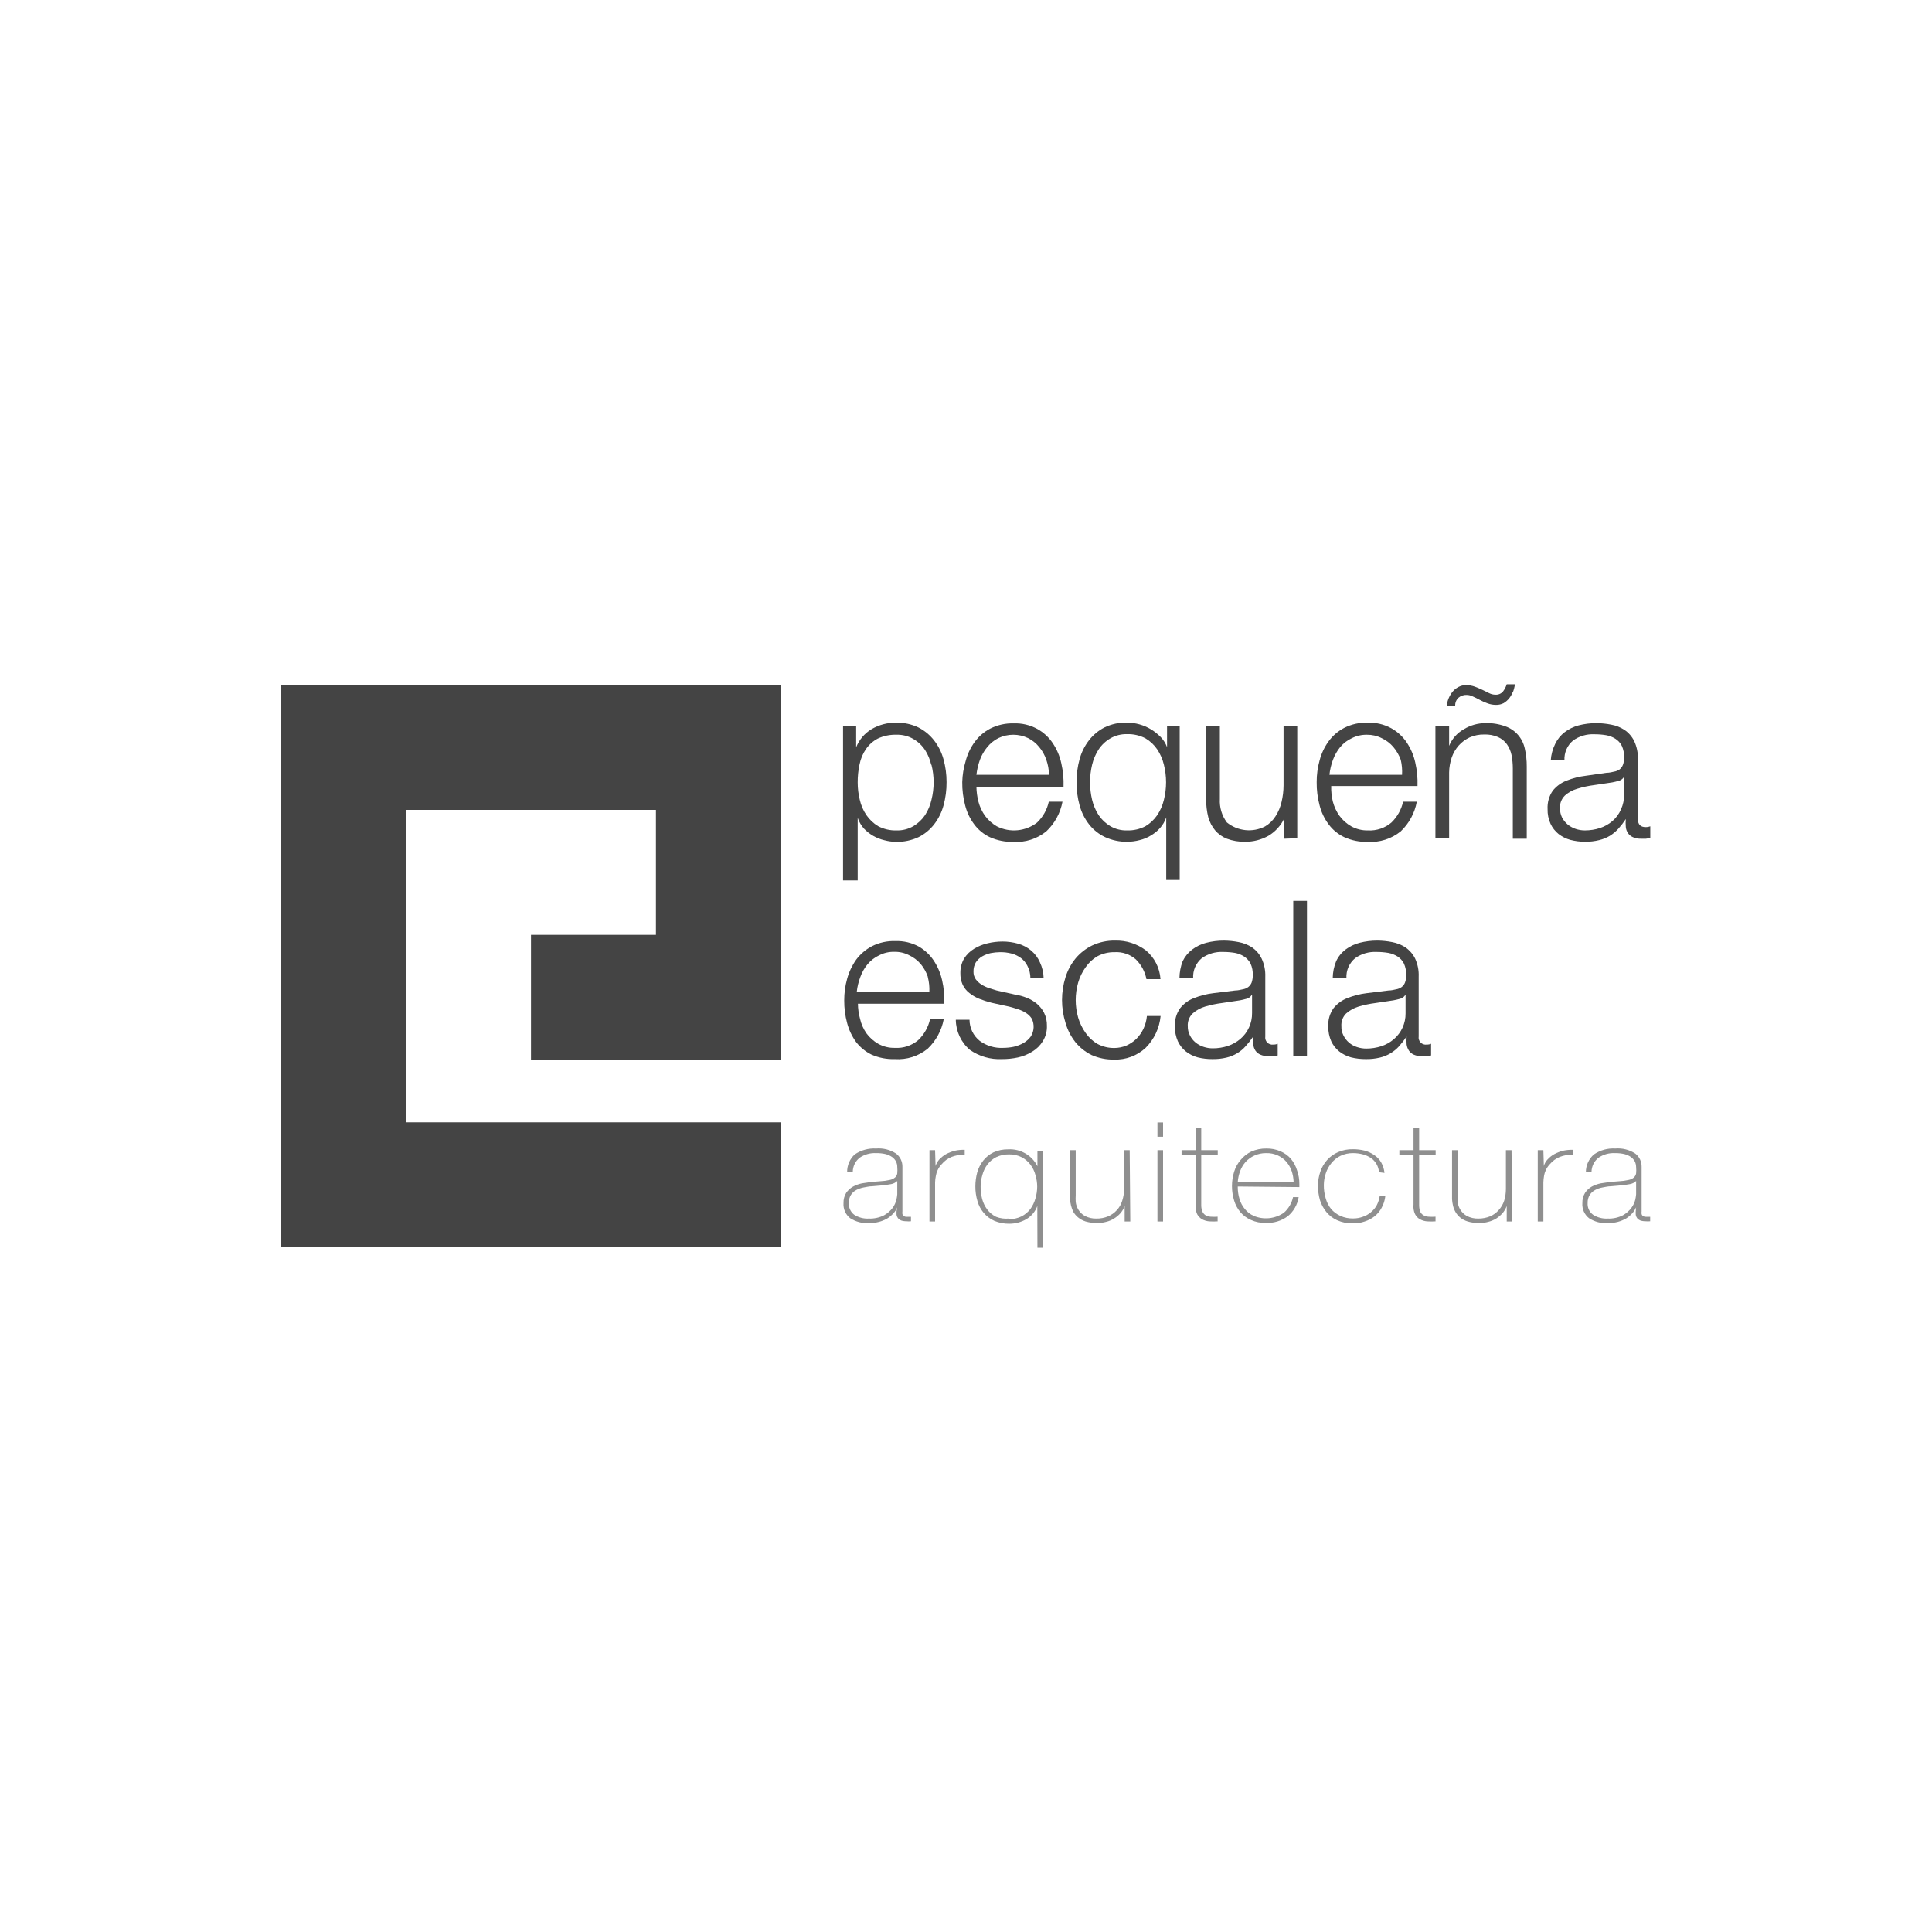
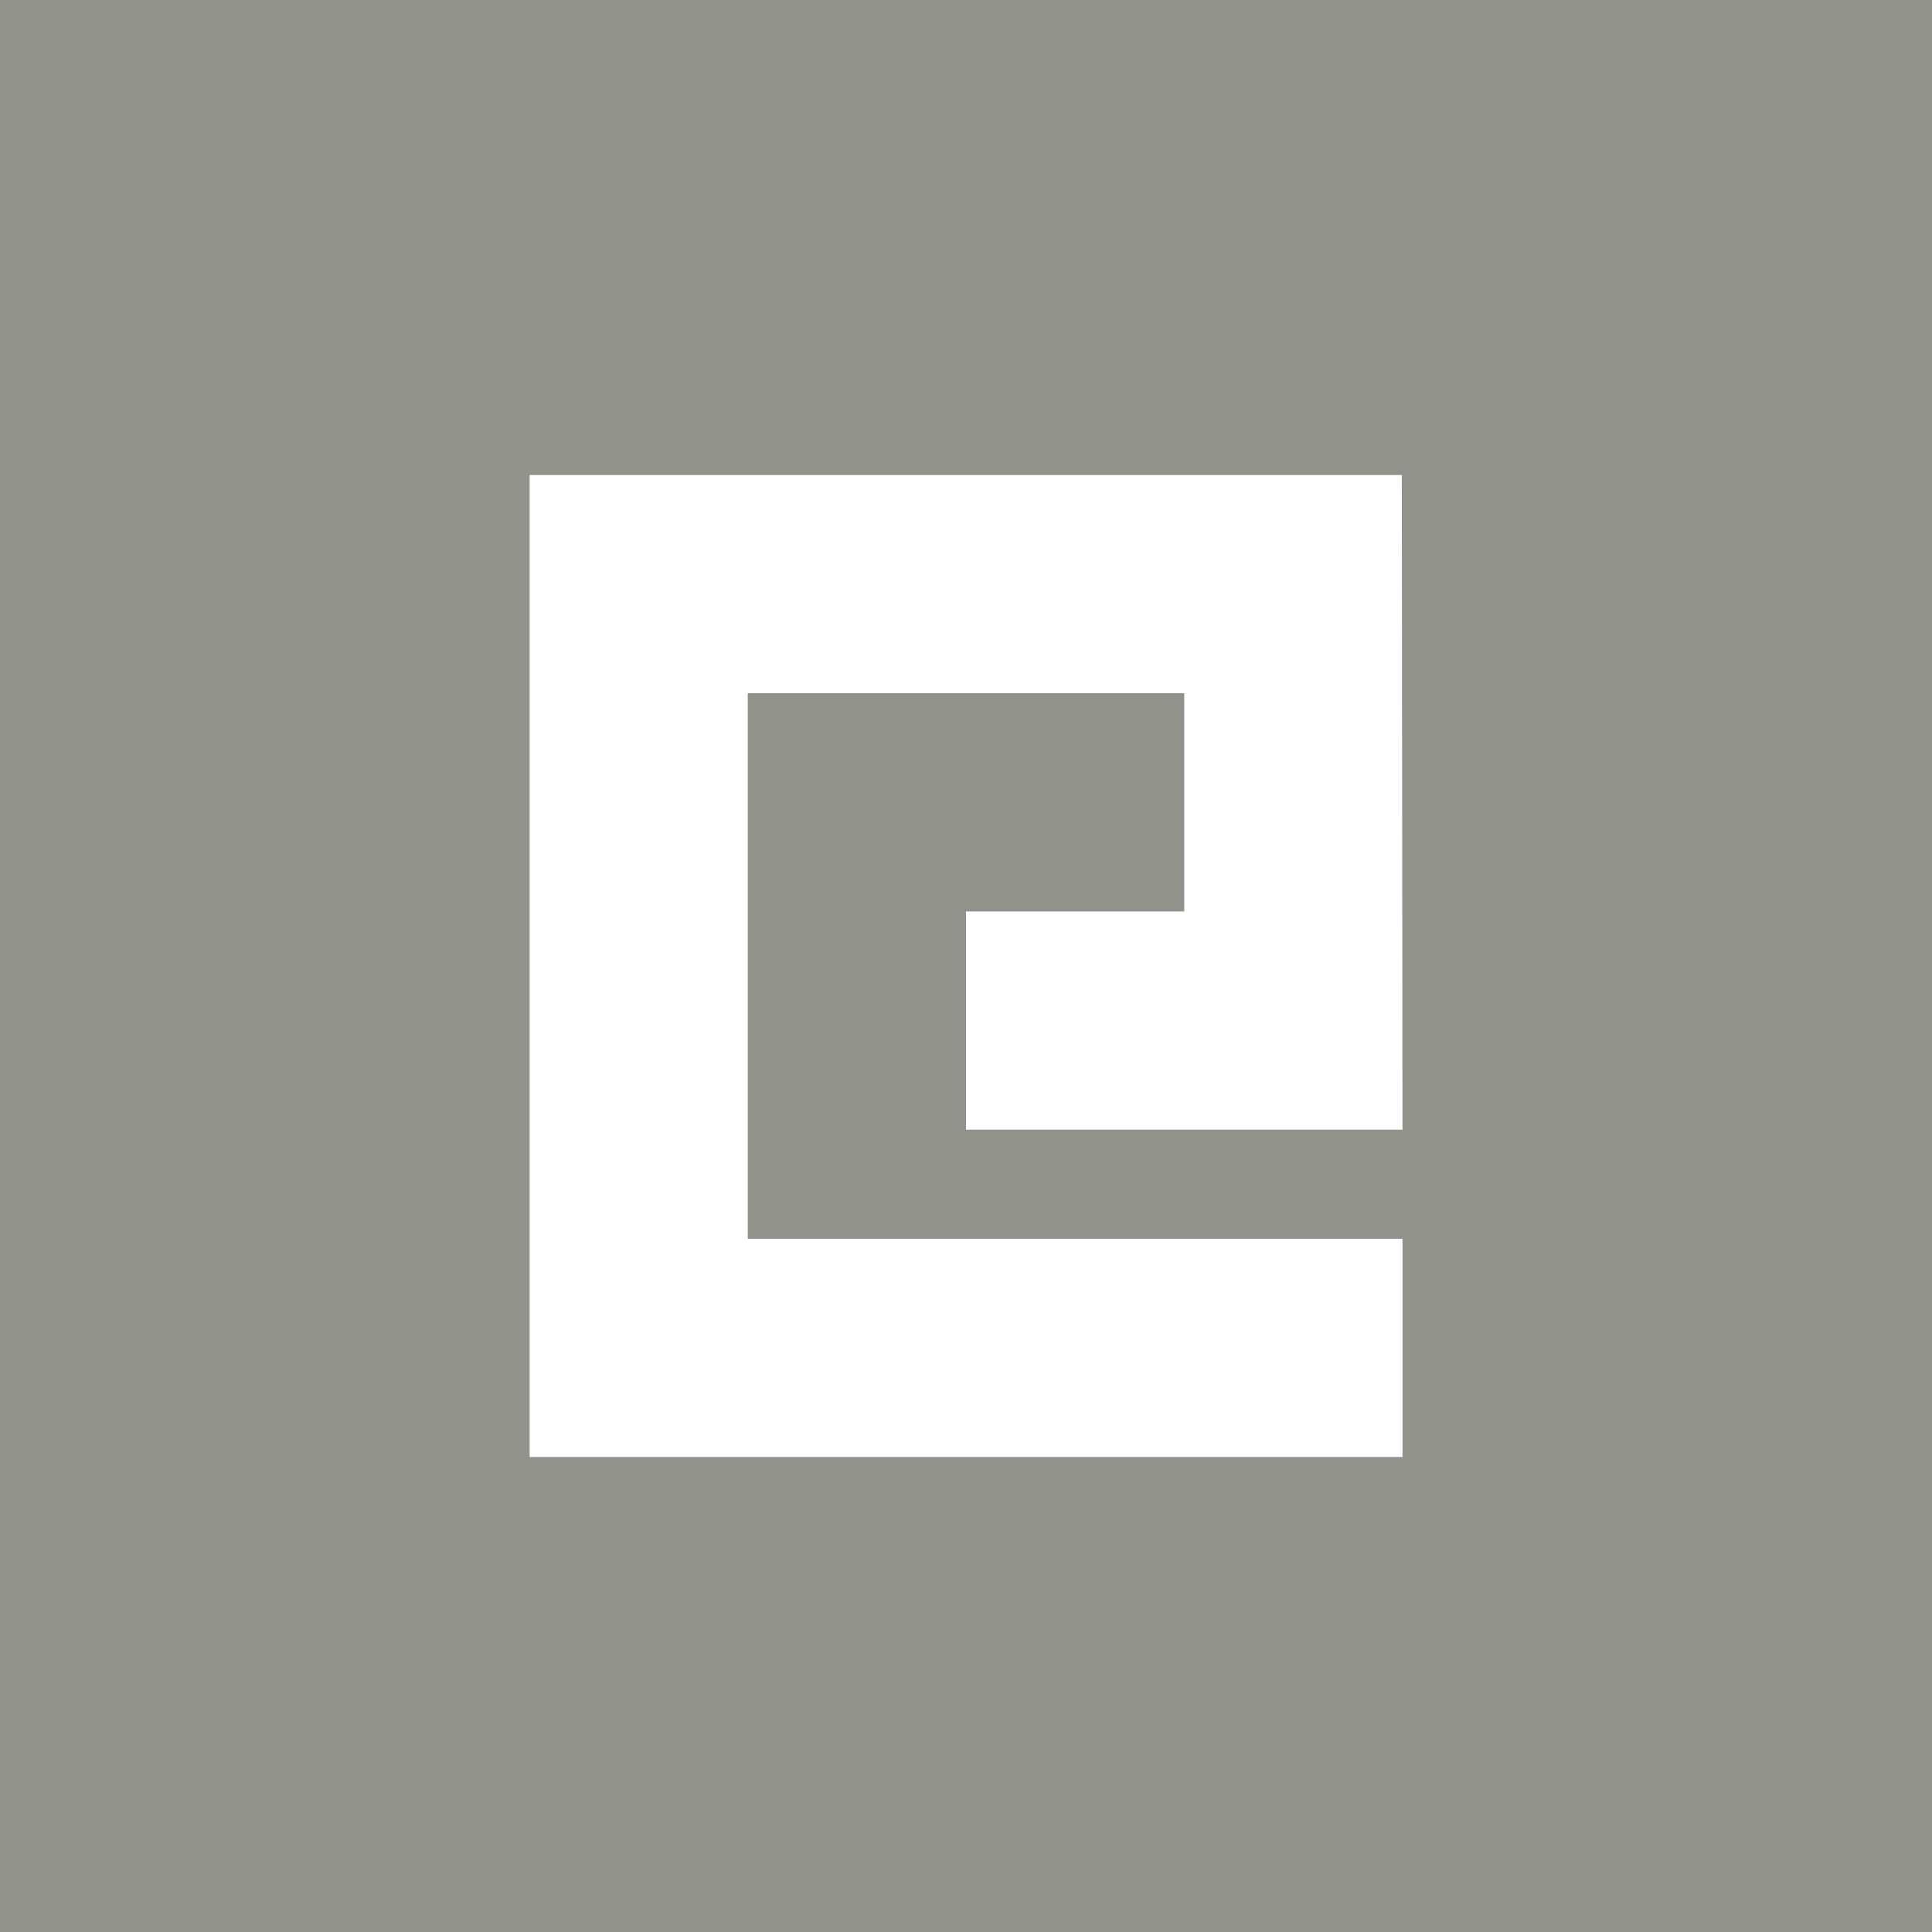
<svg xmlns="http://www.w3.org/2000/svg" viewBox="0 0 165 165">
  <defs>
-     <style>.cls-1{fill:#fff;}.cls-2{fill:#444;}.cls-3{fill:#8f8f8f;}</style>
+     <style>.cls-1{fill:#91928a;}.cls-2{fill:#fff;}</style>
  </defs>
  <g id="Capa_2" data-name="Capa 2">
    <g id="Capa_1-2" data-name="Capa 1">
      <rect class="cls-1" width="165" height="165" />
-       <path class="cls-2" d="M73.12,62v1.82h0a3.18,3.18,0,0,1,1.32-1.55,4.07,4.07,0,0,1,2.09-.55,4.23,4.23,0,0,1,1.91.41,4,4,0,0,1,1.34,1.11,4.59,4.59,0,0,1,.8,1.61,7.27,7.27,0,0,1,.26,1.94,7.34,7.34,0,0,1-.26,2,4.59,4.59,0,0,1-.8,1.61,3.87,3.87,0,0,1-1.34,1.1,4.37,4.37,0,0,1-1.91.4,4.19,4.19,0,0,1-1-.14,3.49,3.49,0,0,1-1.75-1,2.76,2.76,0,0,1-.53-.91h0v5.34H72V62Zm6.41,3.32A4,4,0,0,0,79,64.05a3,3,0,0,0-1-.94,2.69,2.69,0,0,0-1.43-.36,3.52,3.52,0,0,0-1.61.33,2.84,2.84,0,0,0-1,.89,3.5,3.5,0,0,0-.55,1.31,7.08,7.08,0,0,0-.16,1.55,6.18,6.18,0,0,0,.18,1.48A3.78,3.78,0,0,0,74,69.62a3.24,3.24,0,0,0,1,.94,3.17,3.17,0,0,0,1.57.36A2.69,2.69,0,0,0,78,70.56a3.14,3.14,0,0,0,1-.94,4,4,0,0,0,.55-1.31,6.13,6.13,0,0,0,0-3Z" />
-       <path class="cls-2" d="M83.56,68.46a3.7,3.7,0,0,0,.57,1.22,3.35,3.35,0,0,0,1,.89,3.24,3.24,0,0,0,3.44-.32,3.47,3.47,0,0,0,1-1.78h1.17A4.66,4.66,0,0,1,89.36,71a4.06,4.06,0,0,1-2.82.9,4.6,4.6,0,0,1-2-.4,3.53,3.53,0,0,1-1.34-1.1,4.54,4.54,0,0,1-.77-1.61,7.34,7.34,0,0,1-.25-2A6.77,6.77,0,0,1,82.47,65a4.81,4.81,0,0,1,.77-1.63,3.85,3.85,0,0,1,1.34-1.15,4.2,4.2,0,0,1,2-.44,3.91,3.91,0,0,1,2,.47,3.81,3.81,0,0,1,1.33,1.22,5,5,0,0,1,.73,1.72,7.74,7.74,0,0,1,.19,2H83.39A5.54,5.54,0,0,0,83.56,68.46Zm5.8-3.57a3.41,3.41,0,0,0-.61-1.09,2.89,2.89,0,0,0-.94-.76,2.95,2.95,0,0,0-2.55,0,2.89,2.89,0,0,0-.94.76,3.66,3.66,0,0,0-.63,1.09,5.67,5.67,0,0,0-.3,1.28h6.2A4.15,4.15,0,0,0,89.36,64.89Z" />
-       <path class="cls-2" d="M99.6,75.15V69.81h0a2.76,2.76,0,0,1-.53.91,3.26,3.26,0,0,1-.79.64,3.17,3.17,0,0,1-.95.39,4.15,4.15,0,0,1-1.05.14,4.37,4.37,0,0,1-1.91-.4A3.78,3.78,0,0,1,93,70.39a4.59,4.59,0,0,1-.8-1.61,7.34,7.34,0,0,1-.26-2,7.27,7.27,0,0,1,.26-1.94,4.59,4.59,0,0,1,.8-1.61,3.91,3.91,0,0,1,1.34-1.11,4.23,4.23,0,0,1,1.91-.41,4.36,4.36,0,0,1,1.05.15,4,4,0,0,1,1,.43,4.46,4.46,0,0,1,.83.66,2.5,2.5,0,0,1,.54.86h0V62h1.08V75.15Zm-6.33-6.84a4.18,4.18,0,0,0,.56,1.31,3.14,3.14,0,0,0,1,.94,2.69,2.69,0,0,0,1.43.36,3.17,3.17,0,0,0,1.57-.36,3.24,3.24,0,0,0,1-.94,4,4,0,0,0,.57-1.31,6.13,6.13,0,0,0,0-3,4,4,0,0,0-.57-1.31,3.13,3.13,0,0,0-1-.94,3.17,3.17,0,0,0-1.57-.36,2.69,2.69,0,0,0-1.43.36,3,3,0,0,0-1,.94,4.18,4.18,0,0,0-.56,1.31,6.48,6.48,0,0,0,0,3Z" />
-       <path class="cls-2" d="M109.68,71.63V69.9h0a3.46,3.46,0,0,1-1.35,1.48,4,4,0,0,1-2,.51,4.19,4.19,0,0,1-1.55-.26,2.51,2.51,0,0,1-1-.71,3,3,0,0,1-.59-1.13,6,6,0,0,1-.18-1.53V62h1.17v6.24a3.06,3.06,0,0,0,.6,2,3,3,0,0,0,3.26.34,2.61,2.61,0,0,0,.89-.86,3.77,3.77,0,0,0,.52-1.23,6.2,6.2,0,0,0,.17-1.42V62h1.17v9.59Z" />
-       <path class="cls-2" d="M113.83,68.46a3.7,3.7,0,0,0,.57,1.22,3.23,3.23,0,0,0,1,.89,2.81,2.81,0,0,0,1.43.35,2.84,2.84,0,0,0,2-.67,3.54,3.54,0,0,0,1-1.78H121A4.66,4.66,0,0,1,119.63,71a4.08,4.08,0,0,1-2.82.9,4.57,4.57,0,0,1-2-.4,3.53,3.53,0,0,1-1.34-1.1,4.54,4.54,0,0,1-.77-1.61,7.34,7.34,0,0,1-.25-2,6.77,6.77,0,0,1,.25-1.85,4.81,4.81,0,0,1,.77-1.63,3.85,3.85,0,0,1,1.34-1.15,4.17,4.17,0,0,1,2-.44,3.93,3.93,0,0,1,2,.47,3.81,3.81,0,0,1,1.33,1.22,5,5,0,0,1,.73,1.72,7.74,7.74,0,0,1,.19,2h-7.37A5.07,5.07,0,0,0,113.83,68.46Zm5.8-3.57A3.62,3.62,0,0,0,119,63.8a2.93,2.93,0,0,0-1-.76,2.72,2.72,0,0,0-1.26-.29,2.77,2.77,0,0,0-1.28.29,2.93,2.93,0,0,0-1,.76,3.87,3.87,0,0,0-.62,1.09,5.18,5.18,0,0,0-.3,1.28h6.2A4.46,4.46,0,0,0,119.63,64.89Z" />
-       <path class="cls-2" d="M123.76,62V63.7h0A2.86,2.86,0,0,1,125,62.29a3.54,3.54,0,0,1,1.88-.53,4.55,4.55,0,0,1,1.68.27,2.56,2.56,0,0,1,1.08.73,2.6,2.6,0,0,1,.58,1.16,6.6,6.6,0,0,1,.17,1.54v6.17H129.2v-6a6,6,0,0,0-.11-1.15,2.51,2.51,0,0,0-.39-.91,1.86,1.86,0,0,0-.76-.62,2.7,2.7,0,0,0-1.18-.22,2.94,2.94,0,0,0-1.25.25,2.9,2.9,0,0,0-.93.69,3.1,3.1,0,0,0-.59,1,4.23,4.23,0,0,0-.23,1.31v5.59h-1.17V62Zm5.45-2.93a2.27,2.27,0,0,1-.32.57,1.85,1.85,0,0,1-.47.41,1.36,1.36,0,0,1-.65.15,2,2,0,0,1-.73-.13,4.43,4.43,0,0,1-.67-.3c-.21-.11-.4-.21-.59-.29a1.17,1.17,0,0,0-.52-.13,1,1,0,0,0-.7.24.88.88,0,0,0-.28.71h-.73a2.38,2.38,0,0,1,.5-1.22,1.71,1.71,0,0,1,.51-.41,1.39,1.39,0,0,1,.65-.16,2.3,2.3,0,0,1,.74.13c.23.09.45.18.66.28l.57.28a1.18,1.18,0,0,0,.53.13.78.78,0,0,0,.64-.26,2,2,0,0,0,.33-.63h.7A3,3,0,0,1,129.21,59.11Z" />
-       <path class="cls-2" d="M132.82,63.53a2.75,2.75,0,0,1,.81-1,3.39,3.39,0,0,1,1.19-.58,6,6,0,0,1,1.53-.19,6.74,6.74,0,0,1,1.26.13,3,3,0,0,1,1.13.45,2.44,2.44,0,0,1,.82.94,3.37,3.37,0,0,1,.32,1.57v5.09c0,.47.22.7.68.7a1,1,0,0,0,.38-.07v1l-.37.06-.4,0a1.61,1.61,0,0,1-.71-.13,1,1,0,0,1-.42-.34,1.12,1.12,0,0,1-.19-.53,3.56,3.56,0,0,1,0-.68h0a7.23,7.23,0,0,1-.64.83,3.38,3.38,0,0,1-.72.6,3.22,3.22,0,0,1-.91.37,4.82,4.82,0,0,1-1.22.14,5,5,0,0,1-1.25-.16,2.86,2.86,0,0,1-1-.5,2.42,2.42,0,0,1-.69-.88,2.85,2.85,0,0,1-.25-1.25,2.53,2.53,0,0,1,.44-1.57,2.81,2.81,0,0,1,1.18-.86,6.61,6.61,0,0,1,1.66-.42L137.2,66c.25,0,.47-.06.65-.1a1.11,1.11,0,0,0,.47-.19.92.92,0,0,0,.28-.38,1.6,1.6,0,0,0,.1-.63,2.17,2.17,0,0,0-.19-1,1.56,1.56,0,0,0-.54-.6,2.19,2.19,0,0,0-.8-.31,6,6,0,0,0-1-.08,2.89,2.89,0,0,0-1.82.53,2.06,2.06,0,0,0-.74,1.7h-1.17A3.73,3.73,0,0,1,132.82,63.53Zm5.85,2.86a.76.76,0,0,1-.43.3c-.21.06-.4.1-.55.13l-1.54.23a8.49,8.49,0,0,0-1.44.31,2.7,2.7,0,0,0-1.06.58,1.39,1.39,0,0,0-.42,1.09,1.76,1.76,0,0,0,.17.78,2,2,0,0,0,.48.6,2.16,2.16,0,0,0,.68.38,2.44,2.44,0,0,0,.8.13,4.18,4.18,0,0,0,1.28-.2,3.19,3.19,0,0,0,1.07-.6,2.75,2.75,0,0,0,.73-1,2.84,2.84,0,0,0,.26-1.26V66.39Z" />
-       <path class="cls-2" d="M73.45,87A3.49,3.49,0,0,0,74,88.25a3.26,3.26,0,0,0,1,.89,2.78,2.78,0,0,0,1.43.35,2.81,2.81,0,0,0,2-.67,3.53,3.53,0,0,0,1-1.78h1.17a4.67,4.67,0,0,1-1.37,2.52,4,4,0,0,1-2.81.89,4.54,4.54,0,0,1-2-.39A3.74,3.74,0,0,1,73.12,89a4.86,4.86,0,0,1-.77-1.62,7.21,7.21,0,0,1-.25-1.94,6.77,6.77,0,0,1,.25-1.85,5.21,5.21,0,0,1,.77-1.63,4,4,0,0,1,1.35-1.15,4.14,4.14,0,0,1,2-.44,3.93,3.93,0,0,1,2,.47A3.86,3.86,0,0,1,79.72,82a5,5,0,0,1,.74,1.72,7.31,7.31,0,0,1,.18,2H73.27A5.1,5.1,0,0,0,73.45,87Zm5.79-3.58a3.45,3.45,0,0,0-.6-1.08,2.93,2.93,0,0,0-1-.76,2.6,2.6,0,0,0-1.26-.29,2.66,2.66,0,0,0-1.28.29,2.93,2.93,0,0,0-1,.76,3.64,3.64,0,0,0-.62,1.09,5.2,5.2,0,0,0-.31,1.28h6.2A4.26,4.26,0,0,0,79.24,83.45Z" />
-       <path class="cls-2" d="M87.74,82.48a1.87,1.87,0,0,0-.55-.66,2.32,2.32,0,0,0-.79-.38,3.64,3.64,0,0,0-1-.12,4.32,4.32,0,0,0-.79.08,2.57,2.57,0,0,0-.73.28,1.65,1.65,0,0,0-.54.51,1.46,1.46,0,0,0-.2.78,1.09,1.09,0,0,0,.19.66,1.84,1.84,0,0,0,.5.46,3.14,3.14,0,0,0,.64.3l.65.2,1.56.35a4.49,4.49,0,0,1,1,.27,3.12,3.12,0,0,1,.87.51,2.52,2.52,0,0,1,.62.78,2.35,2.35,0,0,1,.24,1.1,2.32,2.32,0,0,1-.35,1.32,2.64,2.64,0,0,1-.9.89,3.84,3.84,0,0,1-1.23.5,6.35,6.35,0,0,1-1.36.14,4.41,4.41,0,0,1-2.74-.79,3.42,3.42,0,0,1-1.2-2.57h1.17a2.32,2.32,0,0,0,.87,1.8,3.1,3.1,0,0,0,2,.6,4.56,4.56,0,0,0,.89-.09,3,3,0,0,0,.84-.32,2,2,0,0,0,.64-.57A1.57,1.57,0,0,0,88.12,87a1.57,1.57,0,0,0-.48-.48,2.77,2.77,0,0,0-.67-.32c-.26-.09-.52-.16-.77-.23l-1.51-.33a9.42,9.42,0,0,1-1.06-.34,3.44,3.44,0,0,1-.84-.49,2,2,0,0,1-.57-.7,2.31,2.31,0,0,1-.2-1,2.37,2.37,0,0,1,.32-1.25,2.59,2.59,0,0,1,.85-.83,3.87,3.87,0,0,1,1.16-.47,5.57,5.57,0,0,1,1.27-.15,4.89,4.89,0,0,1,1.35.19,3,3,0,0,1,1.09.58,2.72,2.72,0,0,1,.75,1,3.32,3.32,0,0,1,.32,1.36H88A2.28,2.28,0,0,0,87.74,82.48Z" />
-       <path class="cls-2" d="M97,81.93a2.54,2.54,0,0,0-1.82-.61,3,3,0,0,0-1.46.35,3.15,3.15,0,0,0-1,.93,4.32,4.32,0,0,0-.64,1.31,5.43,5.43,0,0,0,0,3,4.32,4.32,0,0,0,.64,1.31,3.15,3.15,0,0,0,1,.93,3,3,0,0,0,1.46.35,2.69,2.69,0,0,0,1-.2,2.93,2.93,0,0,0,.86-.57,3.18,3.18,0,0,0,.61-.86,3.32,3.32,0,0,0,.3-1.1h1.17a4.44,4.44,0,0,1-1.28,2.72,3.77,3.77,0,0,1-2.68,1,4.57,4.57,0,0,1-1.94-.39A4.15,4.15,0,0,1,91.84,89,4.8,4.8,0,0,1,91,87.36a6.52,6.52,0,0,1,0-3.91,4.8,4.8,0,0,1,.87-1.61,4.31,4.31,0,0,1,1.42-1.1,4.43,4.43,0,0,1,1.94-.41,4.19,4.19,0,0,1,2.61.82,3.48,3.48,0,0,1,1.27,2.47H97.91A3.23,3.23,0,0,0,97,81.93Z" />
-       <path class="cls-2" d="M101,82.1a2.75,2.75,0,0,1,.81-1,3.35,3.35,0,0,1,1.2-.58,6,6,0,0,1,1.52-.19,6.74,6.74,0,0,1,1.26.13,3.17,3.17,0,0,1,1.14.45,2.5,2.5,0,0,1,.81.94,3.37,3.37,0,0,1,.32,1.57v5.09a.61.61,0,0,0,.69.7.9.9,0,0,0,.37-.07v1l-.36.06-.4,0a1.63,1.63,0,0,1-.72-.13,1,1,0,0,1-.42-.34,1.24,1.24,0,0,1-.19-.53,4.61,4.61,0,0,1,0-.68h0a7.26,7.26,0,0,1-.65.83,3,3,0,0,1-.72.6,3.22,3.22,0,0,1-.91.37,4.85,4.85,0,0,1-1.22.13,5,5,0,0,1-1.25-.15,2.86,2.86,0,0,1-1-.5,2.42,2.42,0,0,1-.69-.88,3,3,0,0,1-.25-1.25,2.46,2.46,0,0,1,.45-1.57,2.75,2.75,0,0,1,1.18-.86,6.64,6.64,0,0,1,1.65-.42l1.87-.23c.24,0,.46-.06.65-.1a1.07,1.07,0,0,0,.46-.19.94.94,0,0,0,.29-.38,1.8,1.8,0,0,0,.1-.63,2.17,2.17,0,0,0-.19-1,1.59,1.59,0,0,0-.55-.6,2.14,2.14,0,0,0-.79-.31,6.08,6.08,0,0,0-1-.08,2.91,2.91,0,0,0-1.82.53,2.06,2.06,0,0,0-.74,1.7h-1.17A4.12,4.12,0,0,1,101,82.1ZM106.88,85a.69.69,0,0,1-.43.3c-.21.06-.39.1-.55.13l-1.53.23a9.11,9.11,0,0,0-1.44.3,2.76,2.76,0,0,0-1.07.59,1.39,1.39,0,0,0-.42,1.09,1.63,1.63,0,0,0,.18.78,1.82,1.82,0,0,0,.47.6,2.11,2.11,0,0,0,.69.38,2.44,2.44,0,0,0,.8.13,4.23,4.23,0,0,0,1.28-.2,3.29,3.29,0,0,0,1.07-.6,2.86,2.86,0,0,0,1-2.21V85Z" />
-       <path class="cls-2" d="M111.62,76.94V90.2h-1.17V76.94Z" />
-       <path class="cls-2" d="M114.11,82.1a2.63,2.63,0,0,1,.8-1,3.35,3.35,0,0,1,1.2-.58,6,6,0,0,1,1.52-.19,6.76,6.76,0,0,1,1.27.13,3.12,3.12,0,0,1,1.13.45,2.52,2.52,0,0,1,.82.94,3.37,3.37,0,0,1,.31,1.57v5.09a.61.61,0,0,0,.69.7.87.87,0,0,0,.37-.07v1l-.36.06-.4,0a1.63,1.63,0,0,1-.72-.13,1,1,0,0,1-.41-.34,1.25,1.25,0,0,1-.2-.53,4.7,4.7,0,0,1,0-.68h0a8.56,8.56,0,0,1-.64.83,3.2,3.2,0,0,1-.73.6,3.1,3.1,0,0,1-.91.37,4.77,4.77,0,0,1-1.21.13,5.06,5.06,0,0,1-1.26-.15,2.86,2.86,0,0,1-1-.5,2.42,2.42,0,0,1-.69-.88,3,3,0,0,1-.25-1.25,2.46,2.46,0,0,1,.45-1.57,2.81,2.81,0,0,1,1.18-.86,6.64,6.64,0,0,1,1.65-.42l1.87-.23c.25,0,.46-.06.65-.1a1.07,1.07,0,0,0,.46-.19.86.86,0,0,0,.29-.38,1.6,1.6,0,0,0,.1-.63,2.17,2.17,0,0,0-.19-1,1.56,1.56,0,0,0-.54-.6,2.27,2.27,0,0,0-.8-.31,6,6,0,0,0-1-.08,2.89,2.89,0,0,0-1.82.53,2.06,2.06,0,0,0-.75,1.7h-1.17A3.91,3.91,0,0,1,114.11,82.1ZM120,85a.76.76,0,0,1-.43.3c-.21.06-.4.1-.56.13l-1.53.23a9.11,9.11,0,0,0-1.44.3,2.83,2.83,0,0,0-1.07.59,1.39,1.39,0,0,0-.41,1.09,1.63,1.63,0,0,0,.17.78,1.94,1.94,0,0,0,1.16,1,2.44,2.44,0,0,0,.8.13,4.23,4.23,0,0,0,1.28-.2,3.19,3.19,0,0,0,1.07-.6,2.86,2.86,0,0,0,1-2.21V85Z" />
-       <path class="cls-3" d="M76.63,103.11h0a1.59,1.59,0,0,1-.33.51,2.28,2.28,0,0,1-.52.44,2.94,2.94,0,0,1-.7.29,3.32,3.32,0,0,1-.86.11,2.68,2.68,0,0,1-1.61-.42,1.5,1.5,0,0,1-.57-1.3,1.56,1.56,0,0,1,.23-.87,1.73,1.73,0,0,1,.58-.53,2.71,2.71,0,0,1,.77-.28l.81-.12.75-.06a4.39,4.39,0,0,0,.81-.11,1,1,0,0,0,.45-.21.58.58,0,0,0,.19-.35,2.7,2.7,0,0,0,0-.54,1.06,1.06,0,0,0-.1-.46,1.12,1.12,0,0,0-.32-.38,1.76,1.76,0,0,0-.55-.26,3.37,3.37,0,0,0-.84-.09,2.29,2.29,0,0,0-1.41.4,1.57,1.57,0,0,0-.58,1.22h-.48A2,2,0,0,1,73,98.59a2.94,2.94,0,0,1,1.82-.5,2.72,2.72,0,0,1,1.71.43,1.39,1.39,0,0,1,.54,1.13v3.8a.85.85,0,0,0,0,.24.31.31,0,0,0,.13.17.42.42,0,0,0,.25.06l.35,0v.38a1.6,1.6,0,0,1-.39,0,1.39,1.39,0,0,1-.46-.07.76.76,0,0,1-.26-.19.7.7,0,0,1-.12-.28,2,2,0,0,1,0-.35Zm0-2.25a1,1,0,0,1-.54.27c-.24.05-.51.08-.8.11l-.81.07c-.24,0-.47.06-.71.1a2.2,2.2,0,0,0-.64.22,1.24,1.24,0,0,0-.46.42,1.22,1.22,0,0,0-.17.69,1.15,1.15,0,0,0,.45,1,2.09,2.09,0,0,0,1.25.33,2.64,2.64,0,0,0,1.3-.28,2.36,2.36,0,0,0,.74-.64,2.07,2.07,0,0,0,.32-.7,3.63,3.63,0,0,0,.07-.45Z" />
-       <path class="cls-3" d="M79.9,99.58h0a1.59,1.59,0,0,1,.32-.56,2.58,2.58,0,0,1,.57-.45,3.54,3.54,0,0,1,.75-.29,3.41,3.41,0,0,1,.85-.08v.44a2.42,2.42,0,0,0-.86.08,2.07,2.07,0,0,0-.93.52,4.57,4.57,0,0,0-.31.34,1.51,1.51,0,0,0-.22.37,1.83,1.83,0,0,0-.14.45,3.08,3.08,0,0,0-.07.59v3.33h-.48V98.23h.48Z" />
-       <path class="cls-3" d="M88.59,103h0a2.14,2.14,0,0,1-.37.64,2.34,2.34,0,0,1-.56.48,2.92,2.92,0,0,1-1.47.39,3.18,3.18,0,0,1-1.28-.25,2.55,2.55,0,0,1-.9-.68,2.64,2.64,0,0,1-.53-1,4.26,4.26,0,0,1-.18-1.26,4.7,4.7,0,0,1,.16-1.2,2.92,2.92,0,0,1,.51-1,2.49,2.49,0,0,1,.87-.7,2.94,2.94,0,0,1,1.27-.26,2.62,2.62,0,0,1,2.49,1.44h0v-1.3h.47v8.26h-.47Zm-2.43,1.12a2.34,2.34,0,0,0,1.09-.24,2.3,2.3,0,0,0,.75-.63,2.88,2.88,0,0,0,.43-.9,3.63,3.63,0,0,0,.15-1,3.5,3.5,0,0,0-.15-1,2.52,2.52,0,0,0-.44-.9,2.21,2.21,0,0,0-.74-.62,2.25,2.25,0,0,0-1.07-.24,2.44,2.44,0,0,0-1.09.23,2.15,2.15,0,0,0-.75.62,2.52,2.52,0,0,0-.44.9,3.57,3.57,0,0,0-.15,1,4.05,4.05,0,0,0,.13,1.06,2.63,2.63,0,0,0,.43.89,2.13,2.13,0,0,0,.76.63A2.41,2.41,0,0,0,86.16,104.07Z" />
-       <path class="cls-3" d="M96.53,104.32h-.48V103h0a2,2,0,0,1-.36.61,2.45,2.45,0,0,1-.55.46,2.21,2.21,0,0,1-.67.28,2.76,2.76,0,0,1-.75.1,3.4,3.4,0,0,1-1-.13,1.92,1.92,0,0,1-.65-.35,1.76,1.76,0,0,1-.4-.47,2.37,2.37,0,0,1-.2-.54,2.62,2.62,0,0,1-.08-.53c0-.17,0-.32,0-.44V98.23h.48v3.85a4.21,4.21,0,0,0,0,.57,1.57,1.57,0,0,0,.22.65,1.5,1.5,0,0,0,.55.54,2,2,0,0,0,1,.23,2.52,2.52,0,0,0,1-.19,2.09,2.09,0,0,0,.74-.53,2,2,0,0,0,.46-.8,3.13,3.13,0,0,0,.16-1V98.23h.48Z" />
-       <path class="cls-3" d="M98.85,97.08V95.86h.48v1.22Zm0,7.24V98.23h.48v6.09Z" />
-       <path class="cls-3" d="M104,98.62h-1.41v4.25a1.5,1.5,0,0,0,.09.58.73.73,0,0,0,.27.33,1,1,0,0,0,.44.13,3.86,3.86,0,0,0,.6,0v.4a5.58,5.58,0,0,1-.71,0,1.55,1.55,0,0,1-.62-.18,1.12,1.12,0,0,1-.42-.44,1.62,1.62,0,0,1-.13-.82V98.62h-1.2v-.39h1.2V96.34h.48v1.89H104Z" />
-       <path class="cls-3" d="M105.71,101.33v.07a3.4,3.4,0,0,0,.15,1,2.39,2.39,0,0,0,.45.85,2.1,2.1,0,0,0,.74.58,2.69,2.69,0,0,0,2.6-.26,2.47,2.47,0,0,0,.78-1.33h.48a2.64,2.64,0,0,1-.93,1.63,2.92,2.92,0,0,1-1.89.57,2.85,2.85,0,0,1-1.25-.25,2.51,2.51,0,0,1-.9-.66,2.79,2.79,0,0,1-.54-1,4.18,4.18,0,0,1,0-2.46,2.76,2.76,0,0,1,.55-1,2.69,2.69,0,0,1,.91-.72,3.08,3.08,0,0,1,1.3-.26,2.87,2.87,0,0,1,1.21.24,2.47,2.47,0,0,1,.88.64,2.84,2.84,0,0,1,.53,1,3.34,3.34,0,0,1,.19,1.15s0,.09,0,.14,0,.09,0,.12Zm4.77-.39a3.26,3.26,0,0,0-.17-.94,2.49,2.49,0,0,0-.45-.78,2.08,2.08,0,0,0-.73-.54,2.27,2.27,0,0,0-1-.2,2.35,2.35,0,0,0-1,.21,2.33,2.33,0,0,0-.75.54,2.51,2.51,0,0,0-.47.79,3.3,3.3,0,0,0-.2.92Z" />
-       <path class="cls-3" d="M117.77,100.11a1.6,1.6,0,0,0-.7-1.22,2.28,2.28,0,0,0-.67-.3,3.2,3.2,0,0,0-.83-.11,2.45,2.45,0,0,0-1.08.23,2.26,2.26,0,0,0-.78.62,2.63,2.63,0,0,0-.48.87,3.2,3.2,0,0,0-.17,1,3.79,3.79,0,0,0,.16,1.14,2.52,2.52,0,0,0,.46.91,2.31,2.31,0,0,0,.79.59,2.51,2.51,0,0,0,1.1.22,2.32,2.32,0,0,0,.84-.15,2.08,2.08,0,0,0,.68-.39,2,2,0,0,0,.49-.59,2.49,2.49,0,0,0,.25-.77h.48a2.64,2.64,0,0,1-.32,1,2.36,2.36,0,0,1-.6.72,2.69,2.69,0,0,1-.84.44,2.92,2.92,0,0,1-1,.16,3.11,3.11,0,0,1-1.36-.27,2.53,2.53,0,0,1-.92-.71,3.12,3.12,0,0,1-.54-1,4.51,4.51,0,0,1-.17-1.23,3.68,3.68,0,0,1,.2-1.2,2.86,2.86,0,0,1,.58-1,2.64,2.64,0,0,1,.93-.67,3,3,0,0,1,1.28-.25,4,4,0,0,1,1,.12,2.69,2.69,0,0,1,.82.38,1.88,1.88,0,0,1,.59.63,2.27,2.27,0,0,1,.28.89Z" />
-       <path class="cls-3" d="M122.61,98.62H121.2v4.25a1.75,1.75,0,0,0,.08.58.69.69,0,0,0,.28.33,1,1,0,0,0,.44.13,3.86,3.86,0,0,0,.6,0v.4a5.74,5.74,0,0,1-.72,0,1.5,1.5,0,0,1-.61-.18,1,1,0,0,1-.42-.44,1.52,1.52,0,0,1-.13-.82V98.62h-1.21v-.39h1.21V96.34h.48v1.89h1.41Z" />
-       <path class="cls-3" d="M129.16,104.32h-.48V103h0a2,2,0,0,1-.36.61,2.63,2.63,0,0,1-.54.46,2.38,2.38,0,0,1-.68.28,2.71,2.71,0,0,1-.75.1,3.28,3.28,0,0,1-1-.13,1.88,1.88,0,0,1-.66-.35,1.72,1.72,0,0,1-.39-.47,2,2,0,0,1-.21-.54,3.59,3.59,0,0,1-.08-.53c0-.17,0-.32,0-.44V98.23h.48v3.85a4.21,4.21,0,0,0,0,.57,1.57,1.57,0,0,0,.77,1.19,2,2,0,0,0,1,.23,2.59,2.59,0,0,0,1-.19,2.05,2.05,0,0,0,.73-.53,2.2,2.2,0,0,0,.47-.8,3.42,3.42,0,0,0,.15-1V98.23h.48Z" />
-       <path class="cls-3" d="M131.85,99.58h0a1.33,1.33,0,0,1,.32-.56,2.18,2.18,0,0,1,.57-.45,3.26,3.26,0,0,1,.74-.29,3.49,3.49,0,0,1,.86-.08v.44a2.46,2.46,0,0,0-.87.08,2.13,2.13,0,0,0-.93.52,4.57,4.57,0,0,0-.31.34,1.51,1.51,0,0,0-.22.37,1.83,1.83,0,0,0-.14.45,4.32,4.32,0,0,0-.06.59v3.33h-.48V98.23h.48Z" />
-       <path class="cls-3" d="M139.73,103.11h0a2,2,0,0,1-.33.51,2.52,2.52,0,0,1-.52.44,2.94,2.94,0,0,1-.7.29,3.37,3.37,0,0,1-.86.11,2.66,2.66,0,0,1-1.61-.42,1.5,1.5,0,0,1-.57-1.3,1.56,1.56,0,0,1,.23-.87,1.7,1.7,0,0,1,.57-.53,2.78,2.78,0,0,1,.78-.28l.81-.12.75-.06a4.53,4.53,0,0,0,.81-.11,1,1,0,0,0,.45-.21.64.64,0,0,0,.19-.35,2.7,2.7,0,0,0,0-.54,1.23,1.23,0,0,0-.1-.46,1.25,1.25,0,0,0-.32-.38,1.72,1.72,0,0,0-.56-.26,3.23,3.23,0,0,0-.83-.09,2.29,2.29,0,0,0-1.41.4,1.58,1.58,0,0,0-.59,1.22h-.48a2,2,0,0,1,.69-1.51,2.92,2.92,0,0,1,1.82-.5,2.72,2.72,0,0,1,1.71.43,1.39,1.39,0,0,1,.54,1.13v3.8a.85.85,0,0,0,0,.24.3.3,0,0,0,.12.17.48.48,0,0,0,.26.06l.35,0v.38a1.74,1.74,0,0,1-.39,0,1.35,1.35,0,0,1-.46-.07.68.68,0,0,1-.26-.19.7.7,0,0,1-.12-.28,2,2,0,0,1,0-.35Zm0-2.25a1,1,0,0,1-.54.27,8,8,0,0,1-.81.11l-.8.07c-.24,0-.48.06-.71.1a2.1,2.1,0,0,0-.64.22,1.24,1.24,0,0,0-.46.42,1.22,1.22,0,0,0-.18.69,1.14,1.14,0,0,0,.46,1,2.09,2.09,0,0,0,1.25.33,2.64,2.64,0,0,0,1.3-.28,2.32,2.32,0,0,0,.73-.64,1.93,1.93,0,0,0,.33-.7,3.63,3.63,0,0,0,.07-.45Z" />
-       <polygon class="cls-2" points="24.01 58.5 66.67 58.5 66.7 90.52 45.35 90.52 45.35 79.84 56.02 79.84 56.02 69.17 34.68 69.17 34.68 95.85 66.7 95.85 66.7 106.52 24.01 106.52 24.01 58.5" />
+       <polygon class="cls-2" points="45.23 40.57 119.72 40.57 119.78 96.48 82.5 96.48 82.5 77.84 101.14 77.84 101.14 59.2 63.86 59.2 63.86 105.8 119.78 105.8 119.78 124.43 45.23 124.43 45.23 40.57" />
    </g>
  </g>
</svg>
